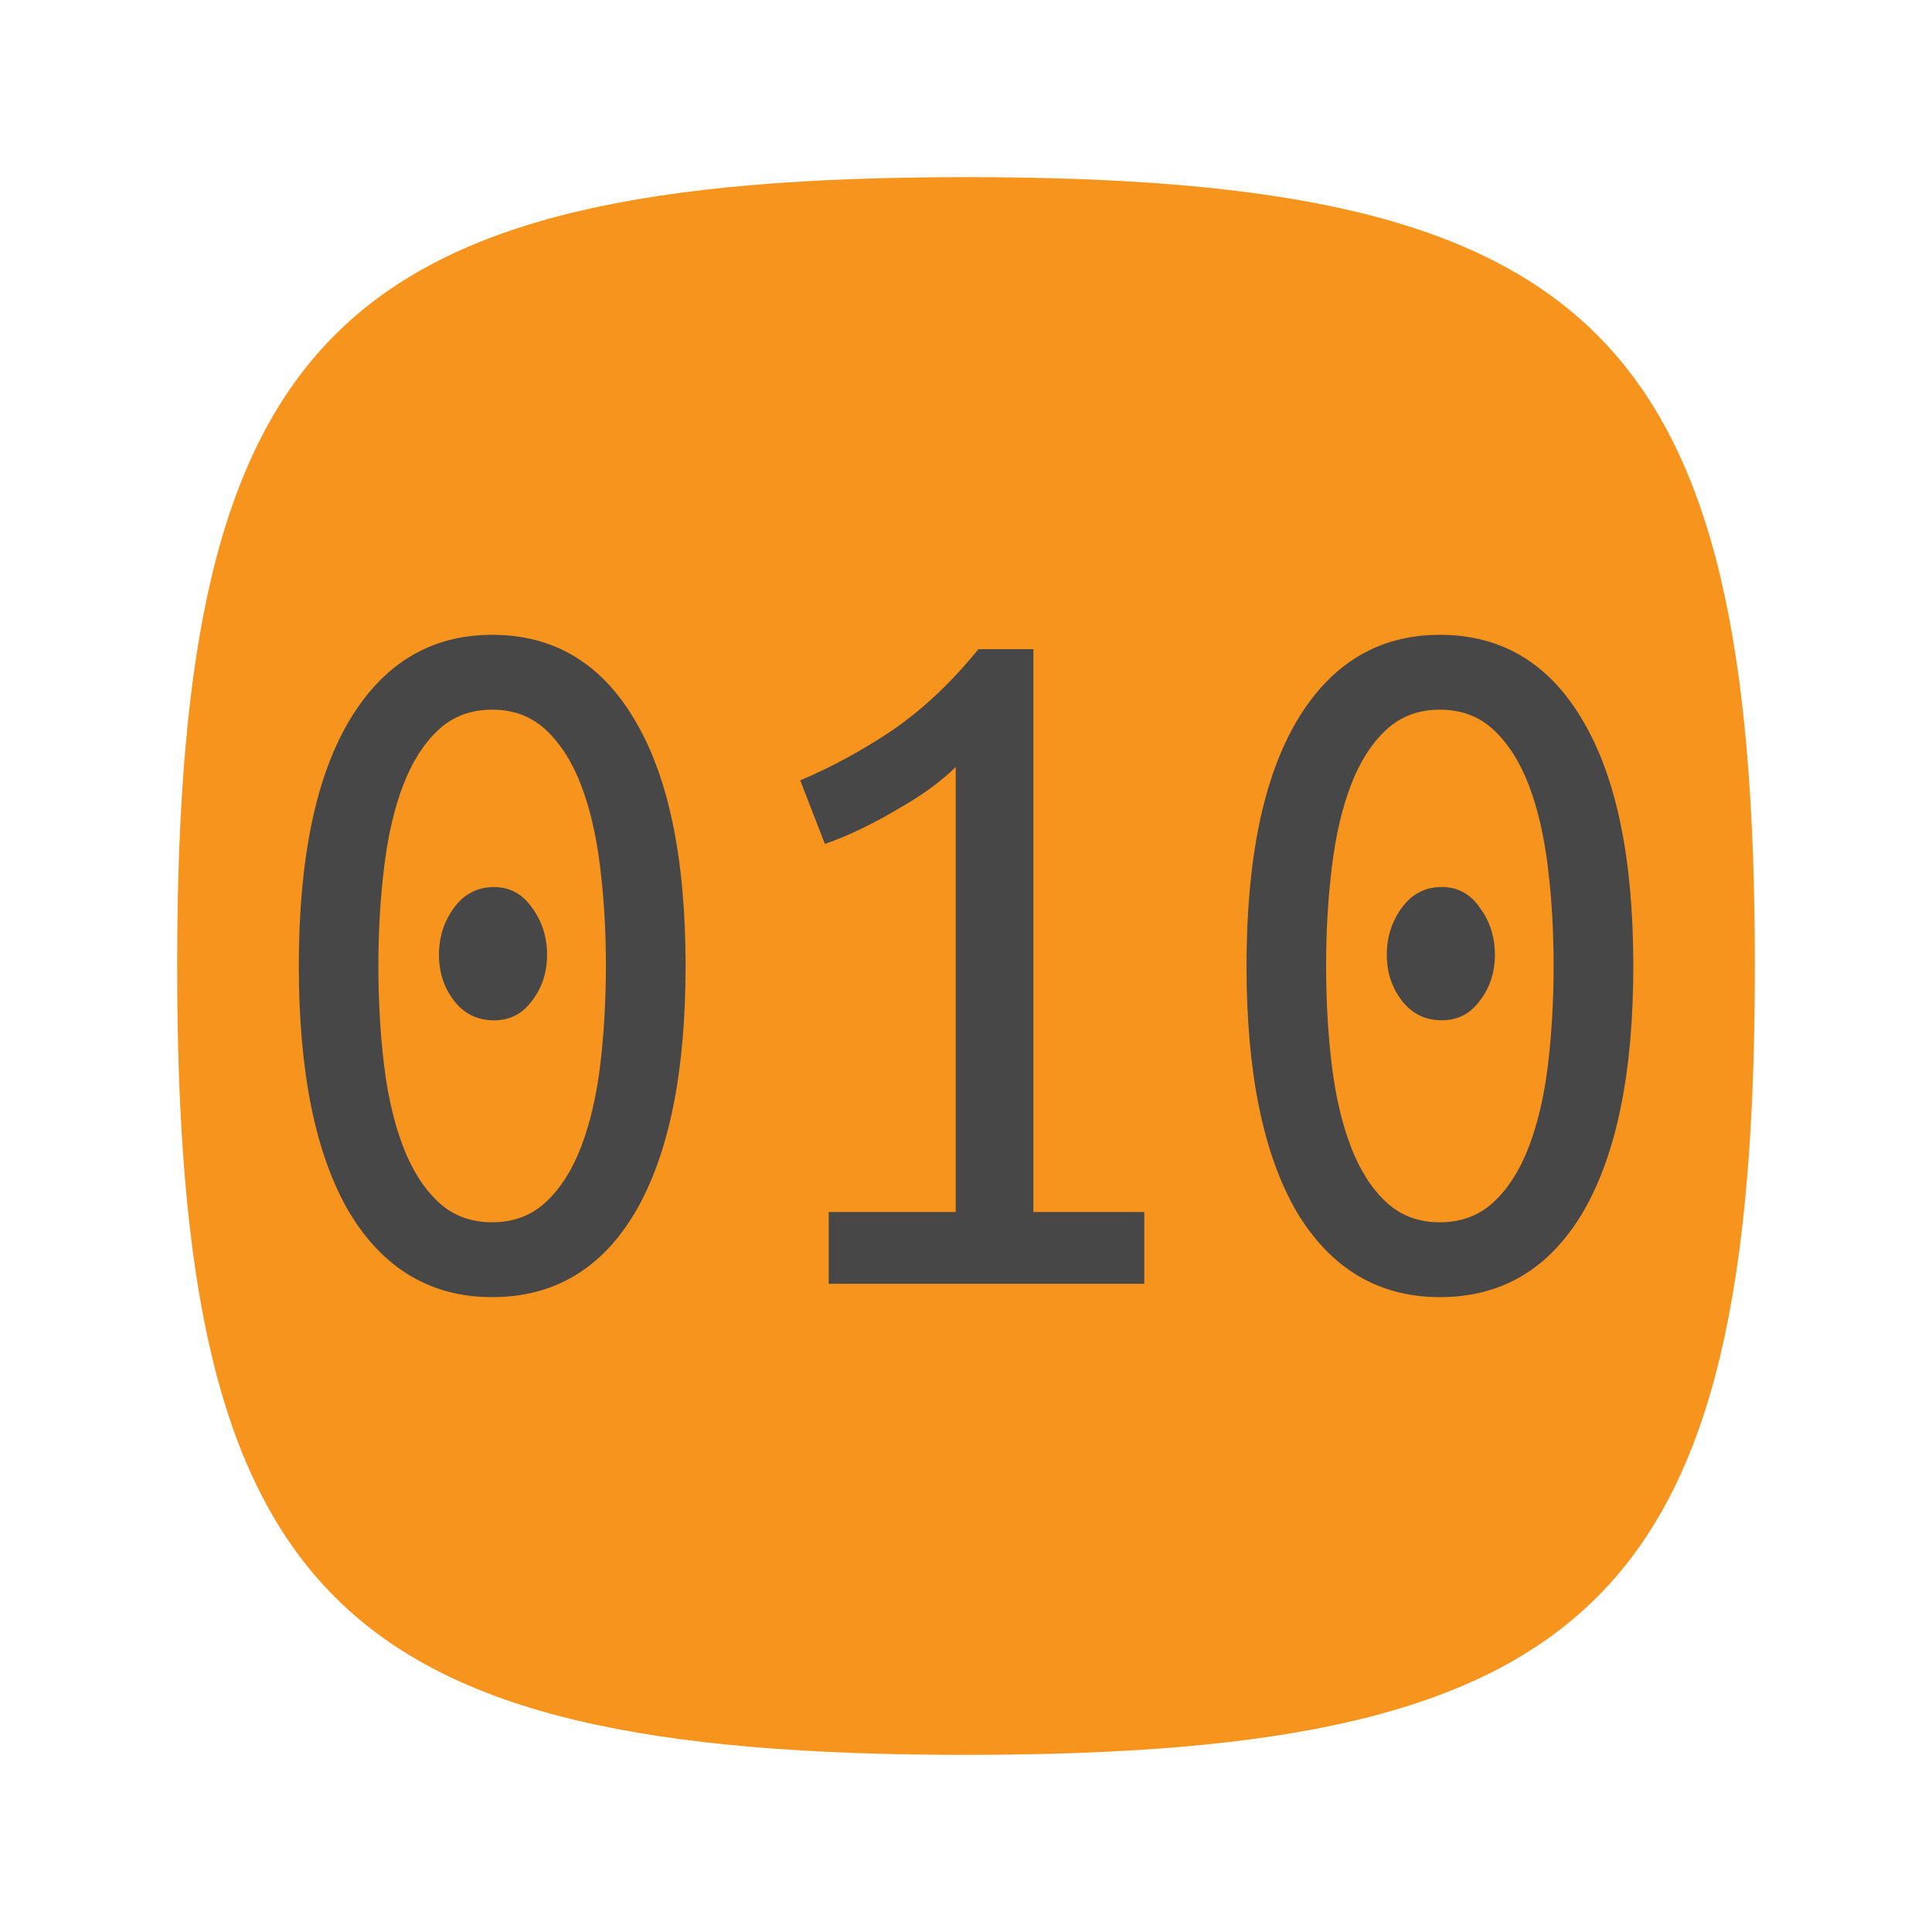
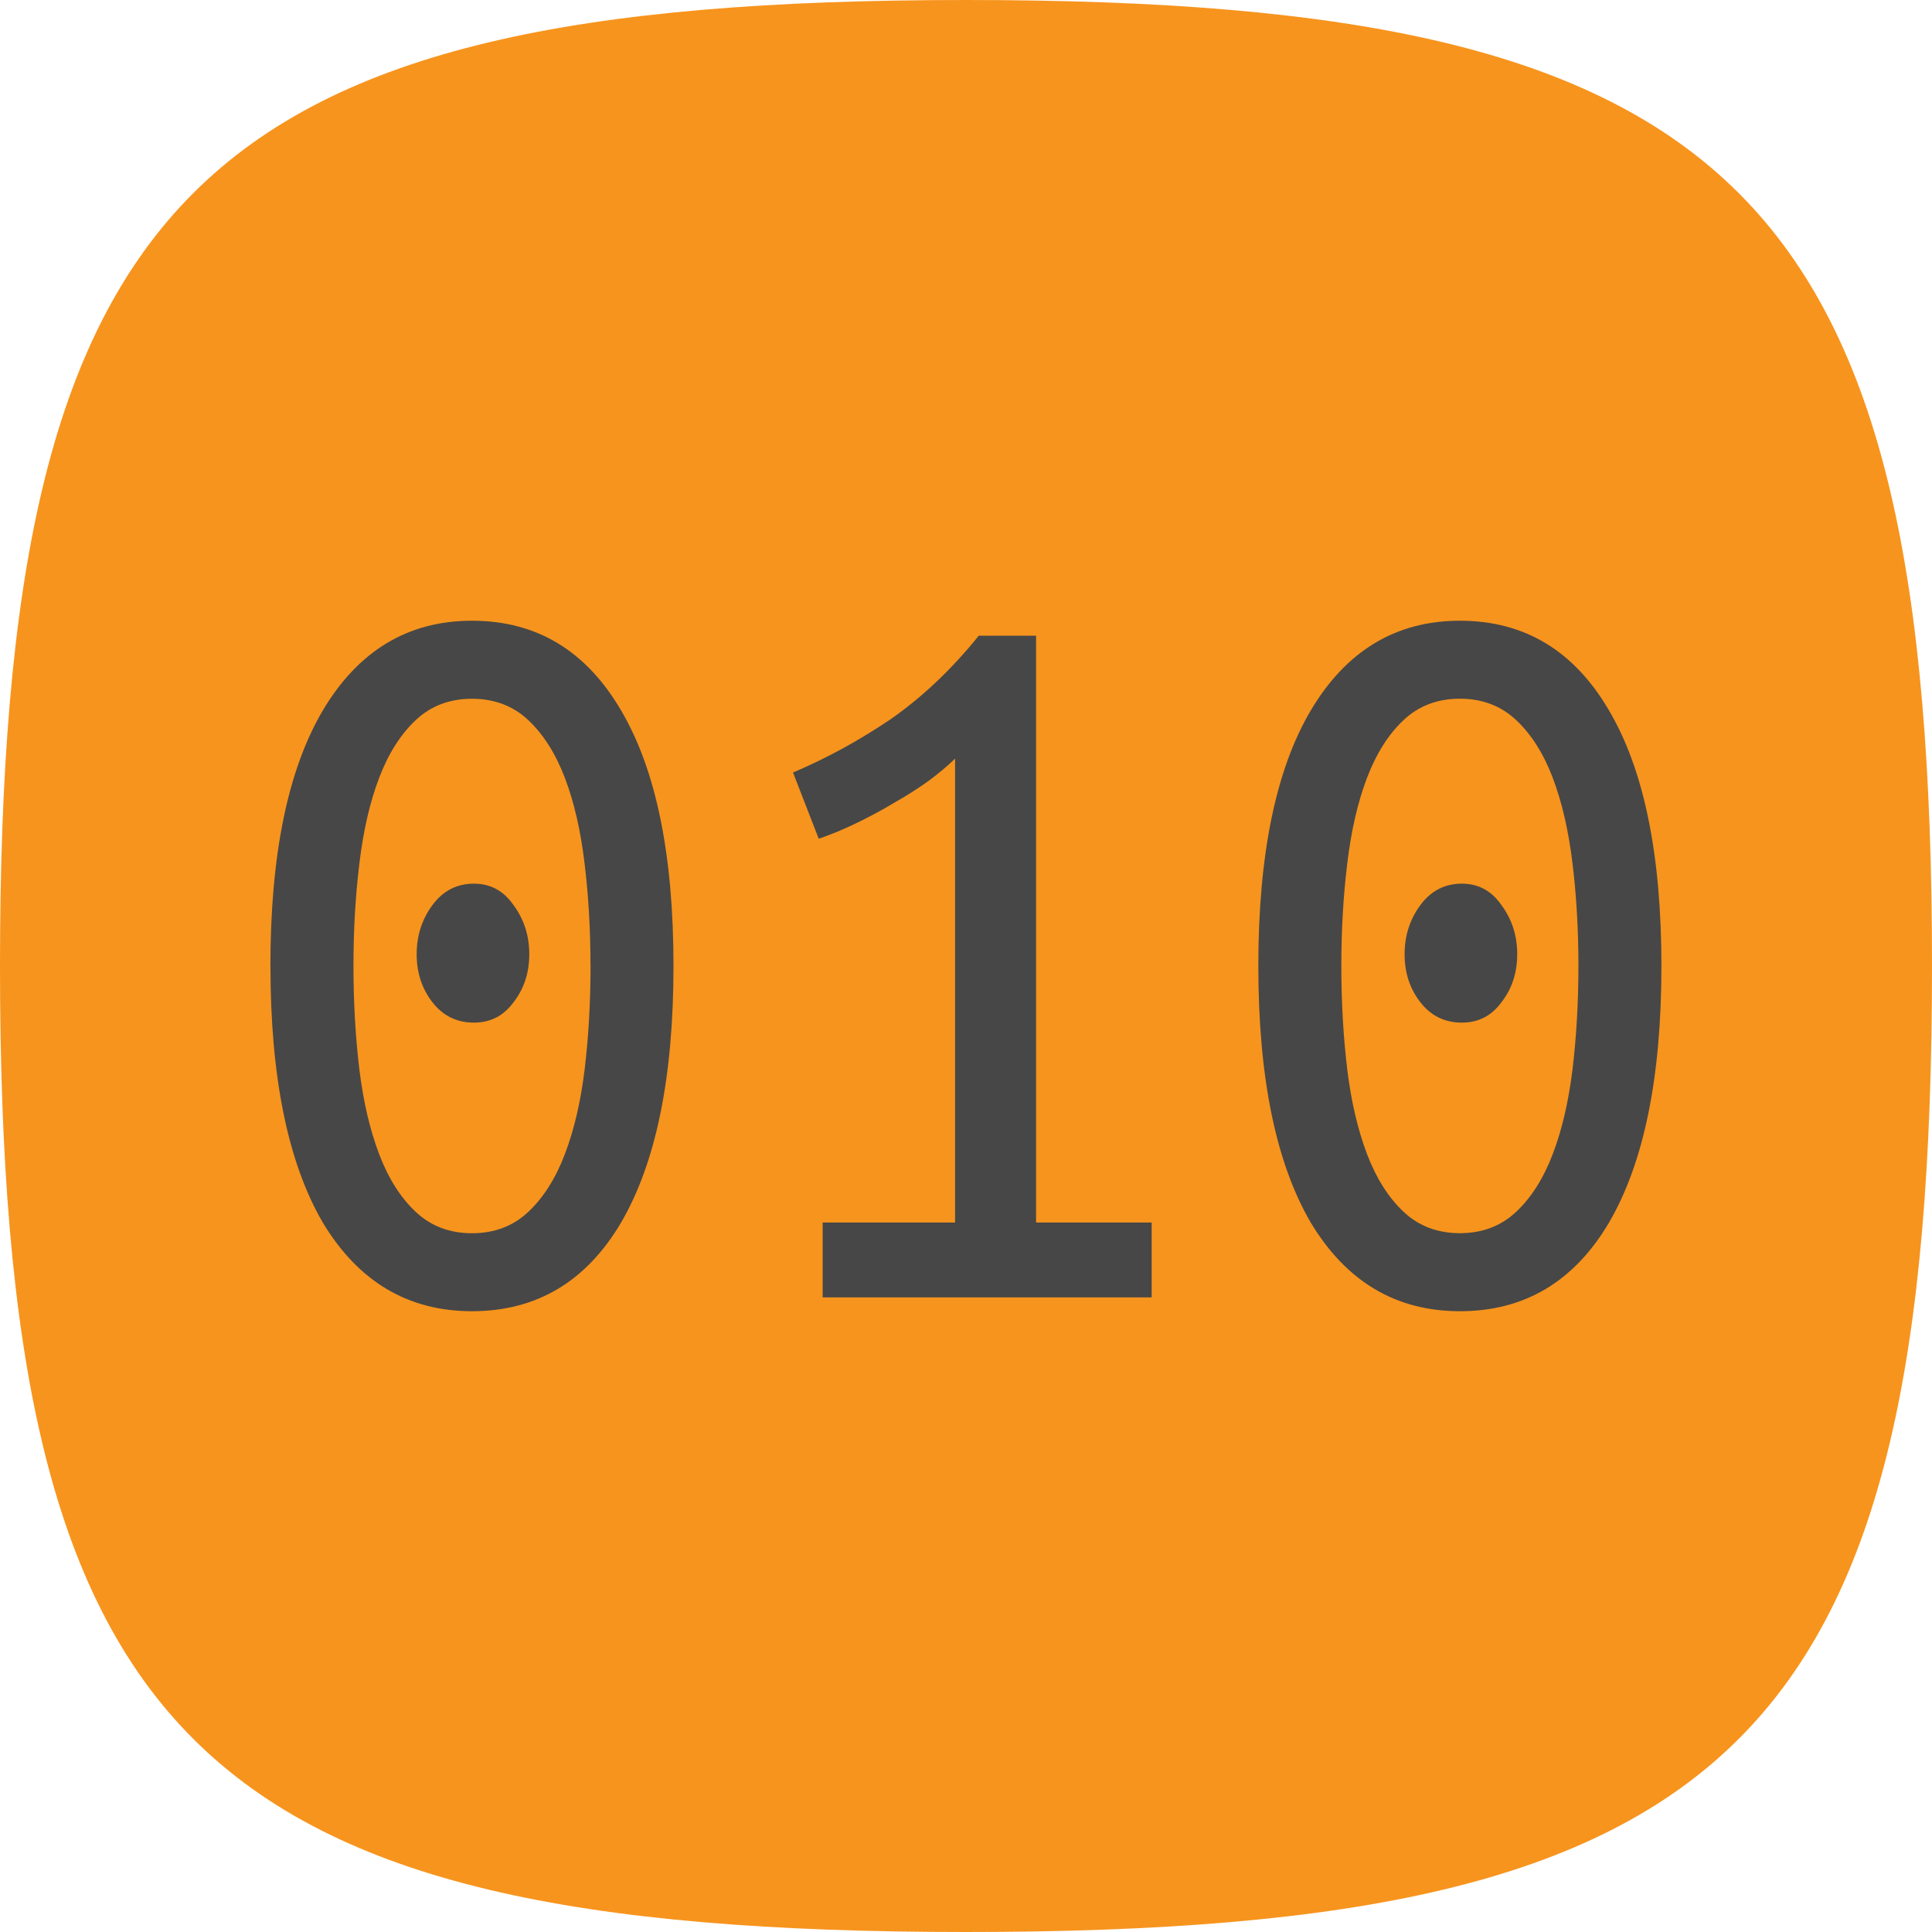
<svg xmlns="http://www.w3.org/2000/svg" id="svg974" width="128" height="128" version="1.1" viewBox="0 0 33.867 33.867">
  <defs id="defs968">
    <clipPath id="clipPath18689" clipPathUnits="userSpaceOnUse">
      <rect id="rect18691" width="362.943" height="362.943" x="486.037" y="123.999" clip-path="none" rx="32" ry="32" transform="rotate(45)" style="display:inline;opacity:1;vector-effect:none;fill:#4a86cf;fill-opacity:1;stroke:none;stroke-width:26.067;stroke-linecap:butt;stroke-linejoin:miter;stroke-miterlimit:4;stroke-dasharray:none;stroke-dashoffset:0;stroke-opacity:1;marker:none;marker-start:none;marker-mid:none;marker-end:none;paint-order:normal;enable-background:new" />
    </clipPath>
    <clipPath id="clipPath18689-3" clipPathUnits="userSpaceOnUse">
      <rect id="rect18691-6" width="362.943" height="362.943" x="486.037" y="123.999" clip-path="none" rx="32" ry="32" transform="rotate(45)" style="display:inline;opacity:1;vector-effect:none;fill:#4a86cf;fill-opacity:1;stroke:none;stroke-width:26.067;stroke-linecap:butt;stroke-linejoin:miter;stroke-miterlimit:4;stroke-dasharray:none;stroke-dashoffset:0;stroke-opacity:1;marker:none;marker-start:none;marker-mid:none;marker-end:none;paint-order:normal;enable-background:new" />
    </clipPath>
    <linearGradient id="SVGID_2_" x1="1.792" x2="1.792" y1="768.495" y2="767.795" gradientTransform="matrix(42.58764,0,0,-42.58764,-59.45951,32730.359)" gradientUnits="userSpaceOnUse">
      <stop id="stop27" offset="0" style="stop-color:#241f31;stop-opacity:1" />
      <stop id="stop29" offset="1" style="stop-color:#444" />
    </linearGradient>
    <linearGradient id="linearGradient173" x1="1.792" x2="1.792" y1="768.495" y2="767.795" gradientTransform="matrix(448,0,0,-448,-447,344513)" gradientUnits="userSpaceOnUse">
      <stop id="stop169" offset="0" style="stop-color:#4d4d4d" />
      <stop id="stop171" offset="1" style="stop-color:#444" />
    </linearGradient>
  </defs>
-   <g id="g4">
-     <rect style="fill:none;fill-opacity:1;stroke:none;stroke-width:0.153;stroke-linecap:round" id="rect2" width="33.867" height="33.867" x="-2.8991698e-07" y="-2.8991698e-07" />
-     <g stroke="none" stroke-width="1" fill="none" fill-rule="evenodd" id="g2" transform="matrix(0.3072934,0,0,0.3072934,1.568831,1.568831)" style="fill:#f7941d;fill-opacity:1">
+   <g id="g3">
+     <g stroke="none" stroke-width="1" fill="none" fill-rule="evenodd" id="g2" transform="matrix(0.3763,0,0,0.3763,-1.8815,-1.8815)" style="fill:#f7941d;fill-opacity:1">
      <g fill="#000000" id="g1" style="fill:#f7941d;fill-opacity:1">
        <path d="M 50,5 C 14,5 5,14 5,50 5,86 14,95 50,95 86,95 95,86 95,50 95,14 86,5 50,5 Z" id="path1" style="fill:#f7941d;fill-opacity:1" />
      </g>
    </g>
-     <path style="font-size:9.173px;font-family:'Ubuntu Mono';-inkscape-font-specification:'Ubuntu Mono';fill:#474747;fill-opacity:1;stroke-width:0.153;stroke-linecap:round" id="text1-7" d="m 9.59,16.736 c 0,0.312 -0.089,0.581 -0.266,0.809 -0.166,0.228 -0.388,0.341 -0.665,0.341 -0.288,0 -0.521,-0.114 -0.698,-0.341 -0.177,-0.228 -0.266,-0.497 -0.266,-0.809 0,-0.312 0.089,-0.587 0.266,-0.827 0.177,-0.24 0.41,-0.359 0.698,-0.359 0.277,0 0.498,0.12 0.665,0.359 0.177,0.24 0.266,0.515 0.266,0.827 z M 5.238,16.933 c 0,-1.869 0.294,-3.301 0.881,-4.295 0.598,-1.006 1.434,-1.51 2.509,-1.51 1.085,0 1.922,0.503 2.509,1.51 0.587,0.994 0.881,2.426 0.881,4.295 0,1.869 -0.294,3.307 -0.881,4.313 -0.587,0.994 -1.423,1.492 -2.509,1.492 -1.074,0 -1.911,-0.497 -2.509,-1.492 -0.587,-1.006 -0.881,-2.444 -0.881,-4.313 z m 5.383,0 c 0,-0.611 -0.033,-1.186 -0.1,-1.725 -0.066,-0.551 -0.177,-1.03 -0.332,-1.438 -0.155,-0.407 -0.36,-0.731 -0.615,-0.971 -0.255,-0.24 -0.57,-0.359 -0.947,-0.359 -0.377,0 -0.692,0.12 -0.947,0.359 -0.255,0.24 -0.46,0.563 -0.615,0.971 -0.155,0.407 -0.266,0.887 -0.332,1.438 -0.066,0.539 -0.1,1.114 -0.1,1.725 0,0.611 0.033,1.192 0.1,1.743 0.066,0.539 0.177,1.012 0.332,1.42 0.155,0.407 0.36,0.731 0.615,0.971 0.255,0.24 0.57,0.359 0.947,0.359 0.377,0 0.692,-0.12 0.947,-0.359 0.255,-0.24 0.46,-0.563 0.615,-0.971 0.155,-0.407 0.266,-0.881 0.332,-1.42 0.066,-0.551 0.1,-1.132 0.1,-1.743 z m 3.406,-3.253 c 0.565,-0.24 1.113,-0.539 1.645,-0.899 0.532,-0.371 1.024,-0.839 1.479,-1.402 h 0.964 v 9.867 h 1.944 v 1.258 h -5.532 v -1.258 h 2.226 v -7.8 c -0.122,0.12 -0.271,0.246 -0.449,0.377 -0.166,0.12 -0.354,0.24 -0.565,0.359 -0.199,0.12 -0.41,0.234 -0.631,0.341 -0.222,0.108 -0.437,0.198 -0.648,0.27 z m 12.178,3.055 c 0,0.312 -0.089,0.581 -0.266,0.809 -0.166,0.228 -0.388,0.341 -0.665,0.341 -0.288,0 -0.521,-0.114 -0.698,-0.341 -0.177,-0.228 -0.266,-0.497 -0.266,-0.809 0,-0.312 0.089,-0.587 0.266,-0.827 0.177,-0.24 0.41,-0.359 0.698,-0.359 0.277,0 0.498,0.12 0.665,0.359 0.177,0.24 0.266,0.515 0.266,0.827 z M 21.851,16.933 c 0,-1.869 0.294,-3.301 0.881,-4.295 0.598,-1.006 1.434,-1.51 2.509,-1.51 1.085,0 1.922,0.503 2.509,1.51 0.587,0.994 0.881,2.426 0.881,4.295 0,1.869 -0.294,3.307 -0.881,4.313 -0.587,0.994 -1.423,1.492 -2.509,1.492 -1.074,0 -1.911,-0.497 -2.509,-1.492 -0.587,-1.006 -0.881,-2.444 -0.881,-4.313 z m 5.383,0 c 0,-0.611 -0.033,-1.186 -0.1,-1.725 -0.066,-0.551 -0.177,-1.03 -0.332,-1.438 -0.155,-0.407 -0.36,-0.731 -0.615,-0.971 -0.255,-0.24 -0.57,-0.359 -0.947,-0.359 -0.377,0 -0.692,0.12 -0.947,0.359 -0.255,0.24 -0.46,0.563 -0.615,0.971 -0.155,0.407 -0.266,0.887 -0.332,1.438 -0.066,0.539 -0.1,1.114 -0.1,1.725 0,0.611 0.033,1.192 0.1,1.743 0.066,0.539 0.177,1.012 0.332,1.42 0.155,0.407 0.36,0.731 0.615,0.971 0.255,0.24 0.57,0.359 0.947,0.359 0.377,0 0.692,-0.12 0.947,-0.359 0.255,-0.24 0.46,-0.563 0.615,-0.971 0.155,-0.407 0.266,-0.881 0.332,-1.42 0.066,-0.551 0.1,-1.132 0.1,-1.743 z" aria-label="101" />
+     <path style="font-size:9.173px;font-family:'Ubuntu Mono';-inkscape-font-specification:'Ubuntu Mono';fill:#474747;fill-opacity:1;stroke-width:0.16;stroke-linecap:round" id="text1-7" d="m 9.278,16.727 c 0,0.325 -0.092,0.606 -0.277,0.843 -0.173,0.237 -0.404,0.356 -0.693,0.356 -0.3,0 -0.543,-0.119 -0.727,-0.356 -0.185,-0.237 -0.277,-0.518 -0.277,-0.843 0,-0.325 0.092,-0.612 0.277,-0.862 0.185,-0.25 0.427,-0.375 0.727,-0.375 0.289,0 0.52,0.125 0.693,0.375 0.185,0.25 0.277,0.537 0.277,0.862 z m -4.538,0.206 c 0,-1.949 0.306,-3.441 0.918,-4.478 0.623,-1.049 1.495,-1.574 2.615,-1.574 1.132,0 2.003,0.525 2.615,1.574 0.612,1.037 0.918,2.529 0.918,4.478 0,1.949 -0.306,3.447 -0.918,4.497 -0.612,1.037 -1.484,1.555 -2.615,1.555 -1.12,0 -1.992,-0.518 -2.615,-1.555 C 5.047,20.381 4.741,18.882 4.741,16.934 Z m 5.611,0 c 0,-0.637 -0.035,-1.237 -0.104,-1.799 C 10.179,14.56 10.064,14.061 9.902,13.636 9.74,13.211 9.527,12.874 9.261,12.624 8.996,12.374 8.666,12.249 8.274,12.249 c -0.393,0 -0.722,0.125 -0.987,0.375 -0.266,0.25 -0.479,0.587 -0.641,1.012 -0.162,0.425 -0.277,0.924 -0.346,1.499 -0.069,0.562 -0.104,1.162 -0.104,1.799 0,0.637 0.035,1.243 0.104,1.817 0.069,0.562 0.185,1.055 0.346,1.48 0.162,0.425 0.375,0.762 0.641,1.012 0.266,0.25 0.595,0.375 0.987,0.375 0.393,0 0.722,-0.125 0.987,-0.375 C 9.527,20.993 9.74,20.656 9.902,20.231 10.064,19.806 10.179,19.313 10.248,18.751 c 0.069,-0.575 0.104,-1.18 0.104,-1.817 z m 3.55,-3.391 c 0.589,-0.25 1.16,-0.562 1.715,-0.937 0.554,-0.387 1.068,-0.874 1.541,-1.461 h 1.005 v 10.286 h 2.026 v 1.312 h -5.767 v -1.312 h 2.321 v -8.132 c -0.127,0.125 -0.283,0.256 -0.468,0.393 -0.173,0.125 -0.369,0.25 -0.589,0.375 -0.208,0.125 -0.427,0.244 -0.658,0.356 -0.231,0.112 -0.456,0.206 -0.675,0.281 z m 12.695,3.185 c 0,0.325 -0.092,0.606 -0.277,0.843 -0.173,0.237 -0.404,0.356 -0.693,0.356 -0.3,0 -0.543,-0.119 -0.727,-0.356 -0.185,-0.237 -0.277,-0.518 -0.277,-0.843 0,-0.325 0.092,-0.612 0.277,-0.862 0.185,-0.25 0.427,-0.375 0.727,-0.375 0.289,0 0.52,0.125 0.693,0.375 0.185,0.25 0.277,0.537 0.277,0.862 z m -4.538,0.206 c 0,-1.949 0.306,-3.441 0.918,-4.478 0.623,-1.049 1.495,-1.574 2.615,-1.574 1.132,0 2.003,0.525 2.615,1.574 0.612,1.037 0.918,2.529 0.918,4.478 0,1.949 -0.306,3.447 -0.918,4.497 -0.612,1.037 -1.484,1.555 -2.615,1.555 -1.12,0 -1.992,-0.518 -2.615,-1.555 -0.612,-1.049 -0.918,-2.548 -0.918,-4.497 z m 5.611,0 c 0,-0.637 -0.035,-1.237 -0.104,-1.799 -0.069,-0.575 -0.185,-1.074 -0.346,-1.499 -0.162,-0.425 -0.375,-0.762 -0.641,-1.012 -0.266,-0.25 -0.595,-0.375 -0.987,-0.375 -0.393,0 -0.722,0.125 -0.987,0.375 -0.266,0.25 -0.479,0.587 -0.641,1.012 -0.162,0.425 -0.277,0.924 -0.346,1.499 -0.069,0.562 -0.104,1.162 -0.104,1.799 0,0.637 0.035,1.243 0.104,1.817 0.069,0.562 0.185,1.055 0.346,1.48 0.162,0.425 0.375,0.762 0.641,1.012 0.266,0.25 0.595,0.375 0.987,0.375 0.393,0 0.722,-0.125 0.987,-0.375 0.266,-0.25 0.479,-0.587 0.641,-1.012 0.162,-0.425 0.277,-0.918 0.346,-1.48 0.069,-0.575 0.104,-1.18 0.104,-1.817 z" aria-label="101" />
  </g>
</svg>
